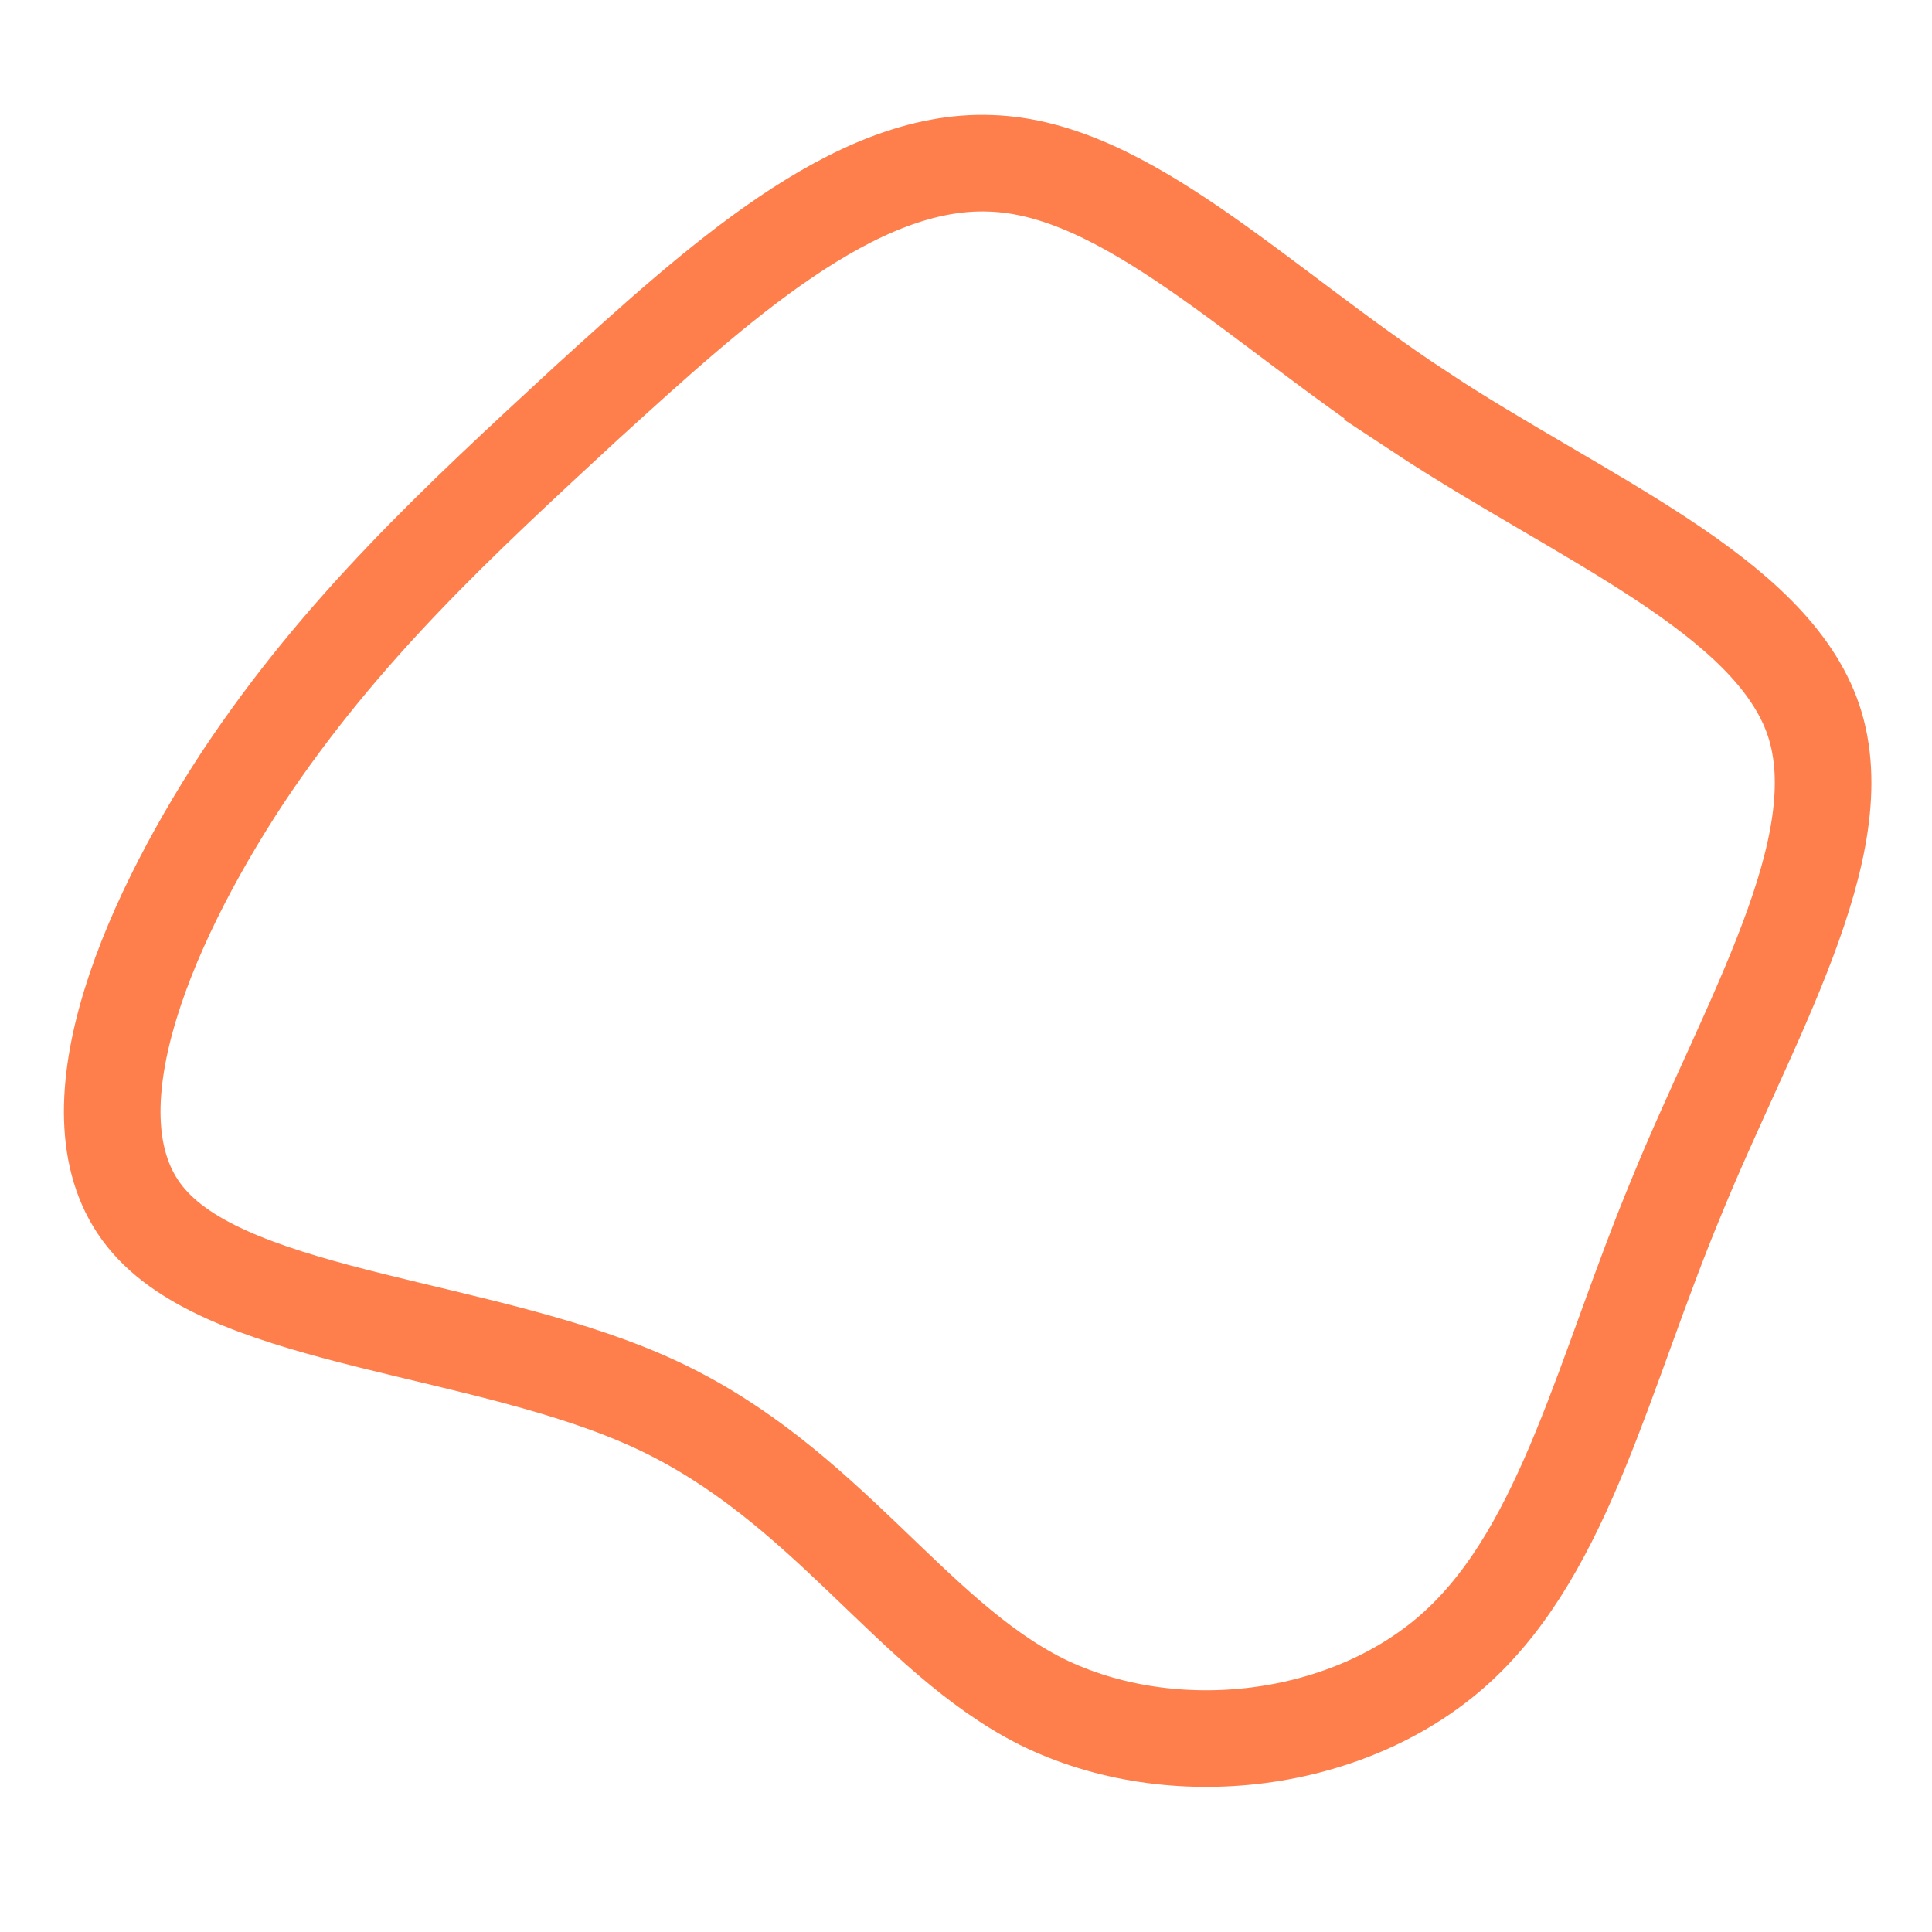
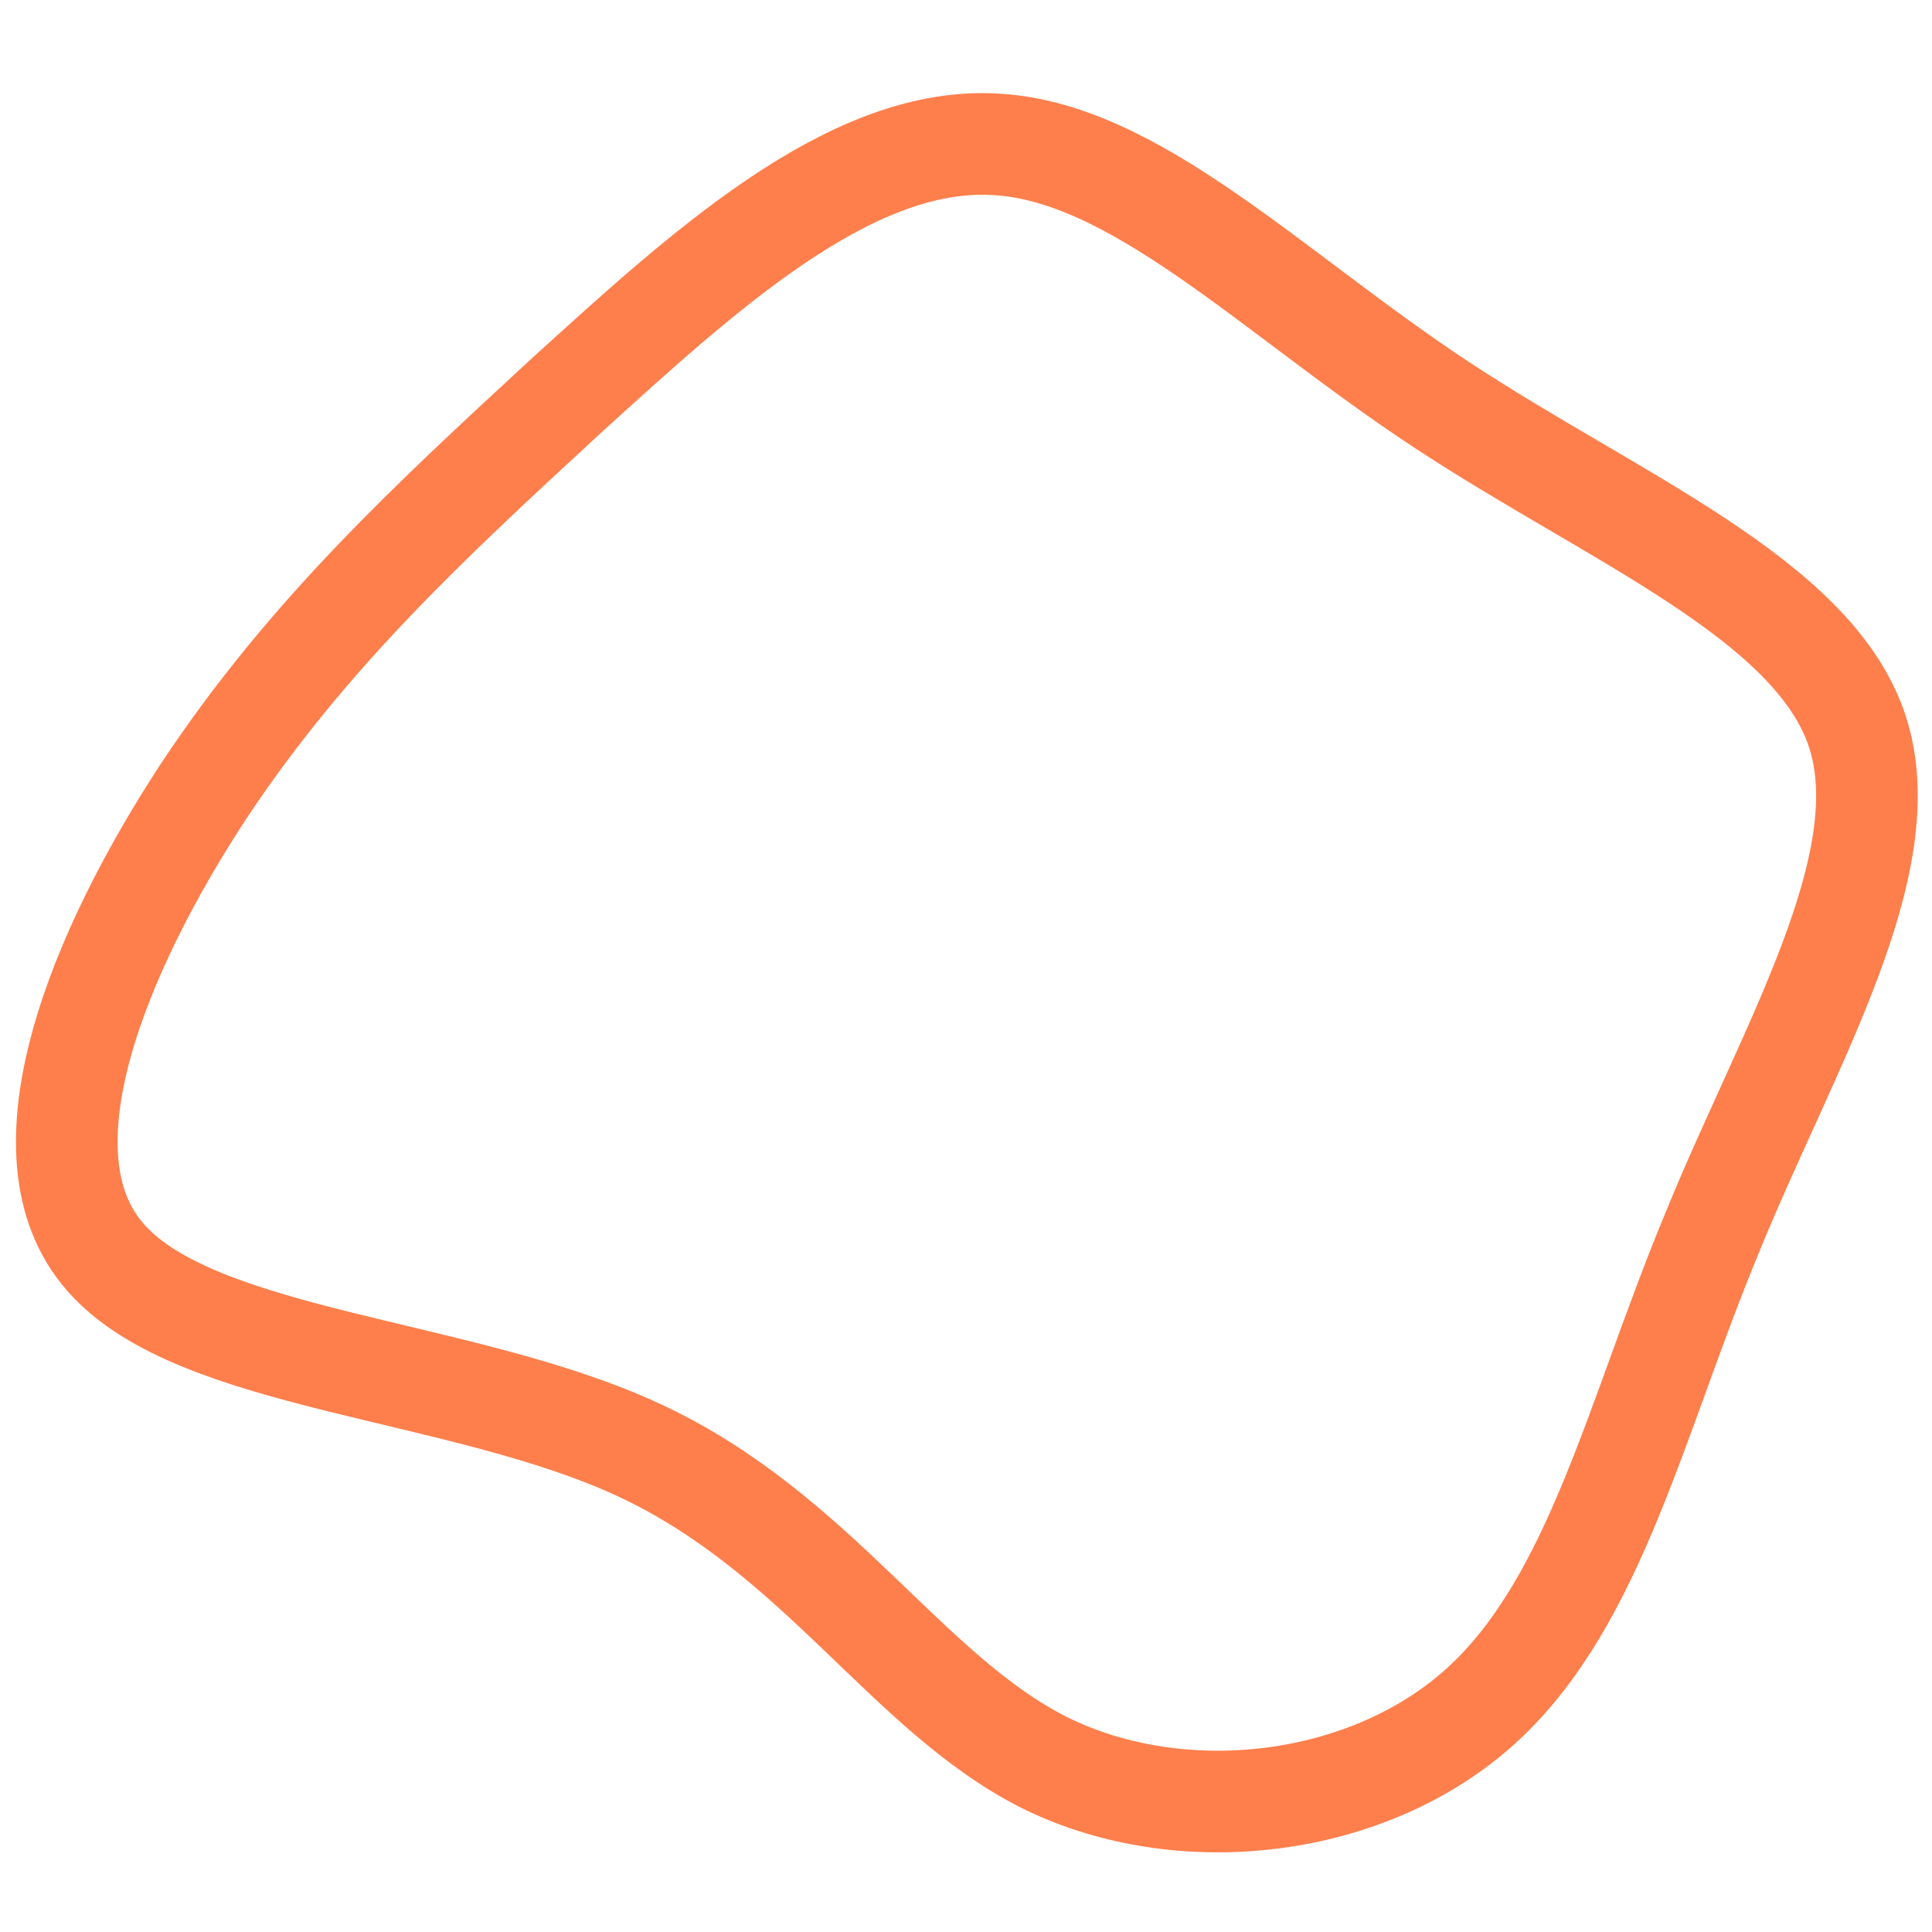
- <svg xmlns="http://www.w3.org/2000/svg" viewBox="0 0 30 30" version="1.1" id="svg4" width="30" height="30">
+ <svg xmlns="http://www.w3.org/2000/svg" viewBox="0 0 120 120" version="1.1" id="svg4" width="120" height="120">
  <defs id="defs8" />
-   <path fill="#fe7f4c" d="m 22.031,6.383 c 2.52,1.663 5.476,2.855 6.131,4.804 0.655,1.965 -1.025,4.686 -2.133,7.407 -1.125,2.704 -1.713,5.425 -3.393,6.971 -1.663,1.529 -4.434,1.864 -6.467,0.857 -2.032,-1.025 -3.343,-3.376 -5.963,-4.602 C 7.586,20.593 3.656,20.509 2.312,18.963 0.968,17.435 2.228,14.428 3.756,12.094 5.302,9.759 7.133,8.079 9.115,6.248 11.113,4.434 13.263,2.452 15.38,2.536 c 2.1,0.067 4.149,2.2 6.652,3.846 z" id="path2" style="stroke-width:1.5;fill:none;stroke:#fe7f4c;stroke-opacity:1;stroke-dasharray:none" />
+   <path fill="#fe7f4c" d="m 89.537,25.14 c 10.604,6.998 23.045,12.018 25.802,20.218 2.757,8.271 -4.312,19.723 -8.978,31.175 -4.736,11.381 -7.211,22.833 -14.28,29.337 -6.998,6.433 -18.663,7.847 -27.216,3.605 C 56.312,105.163 50.798,95.267 39.77,90.106 28.742,84.946 12.2,84.592 6.545,78.088 0.889,71.656 6.191,59.002 12.624,49.176 19.128,39.349 26.833,32.28 35.175,24.575 43.587,16.94 52.636,8.599 61.543,8.952 70.379,9.235 79.004,18.213 89.537,25.14 Z" id="path2" style="fill:none;stroke:#fe7f4c;stroke-width:6.313;stroke-dasharray:none;stroke-opacity:1" />
</svg>
